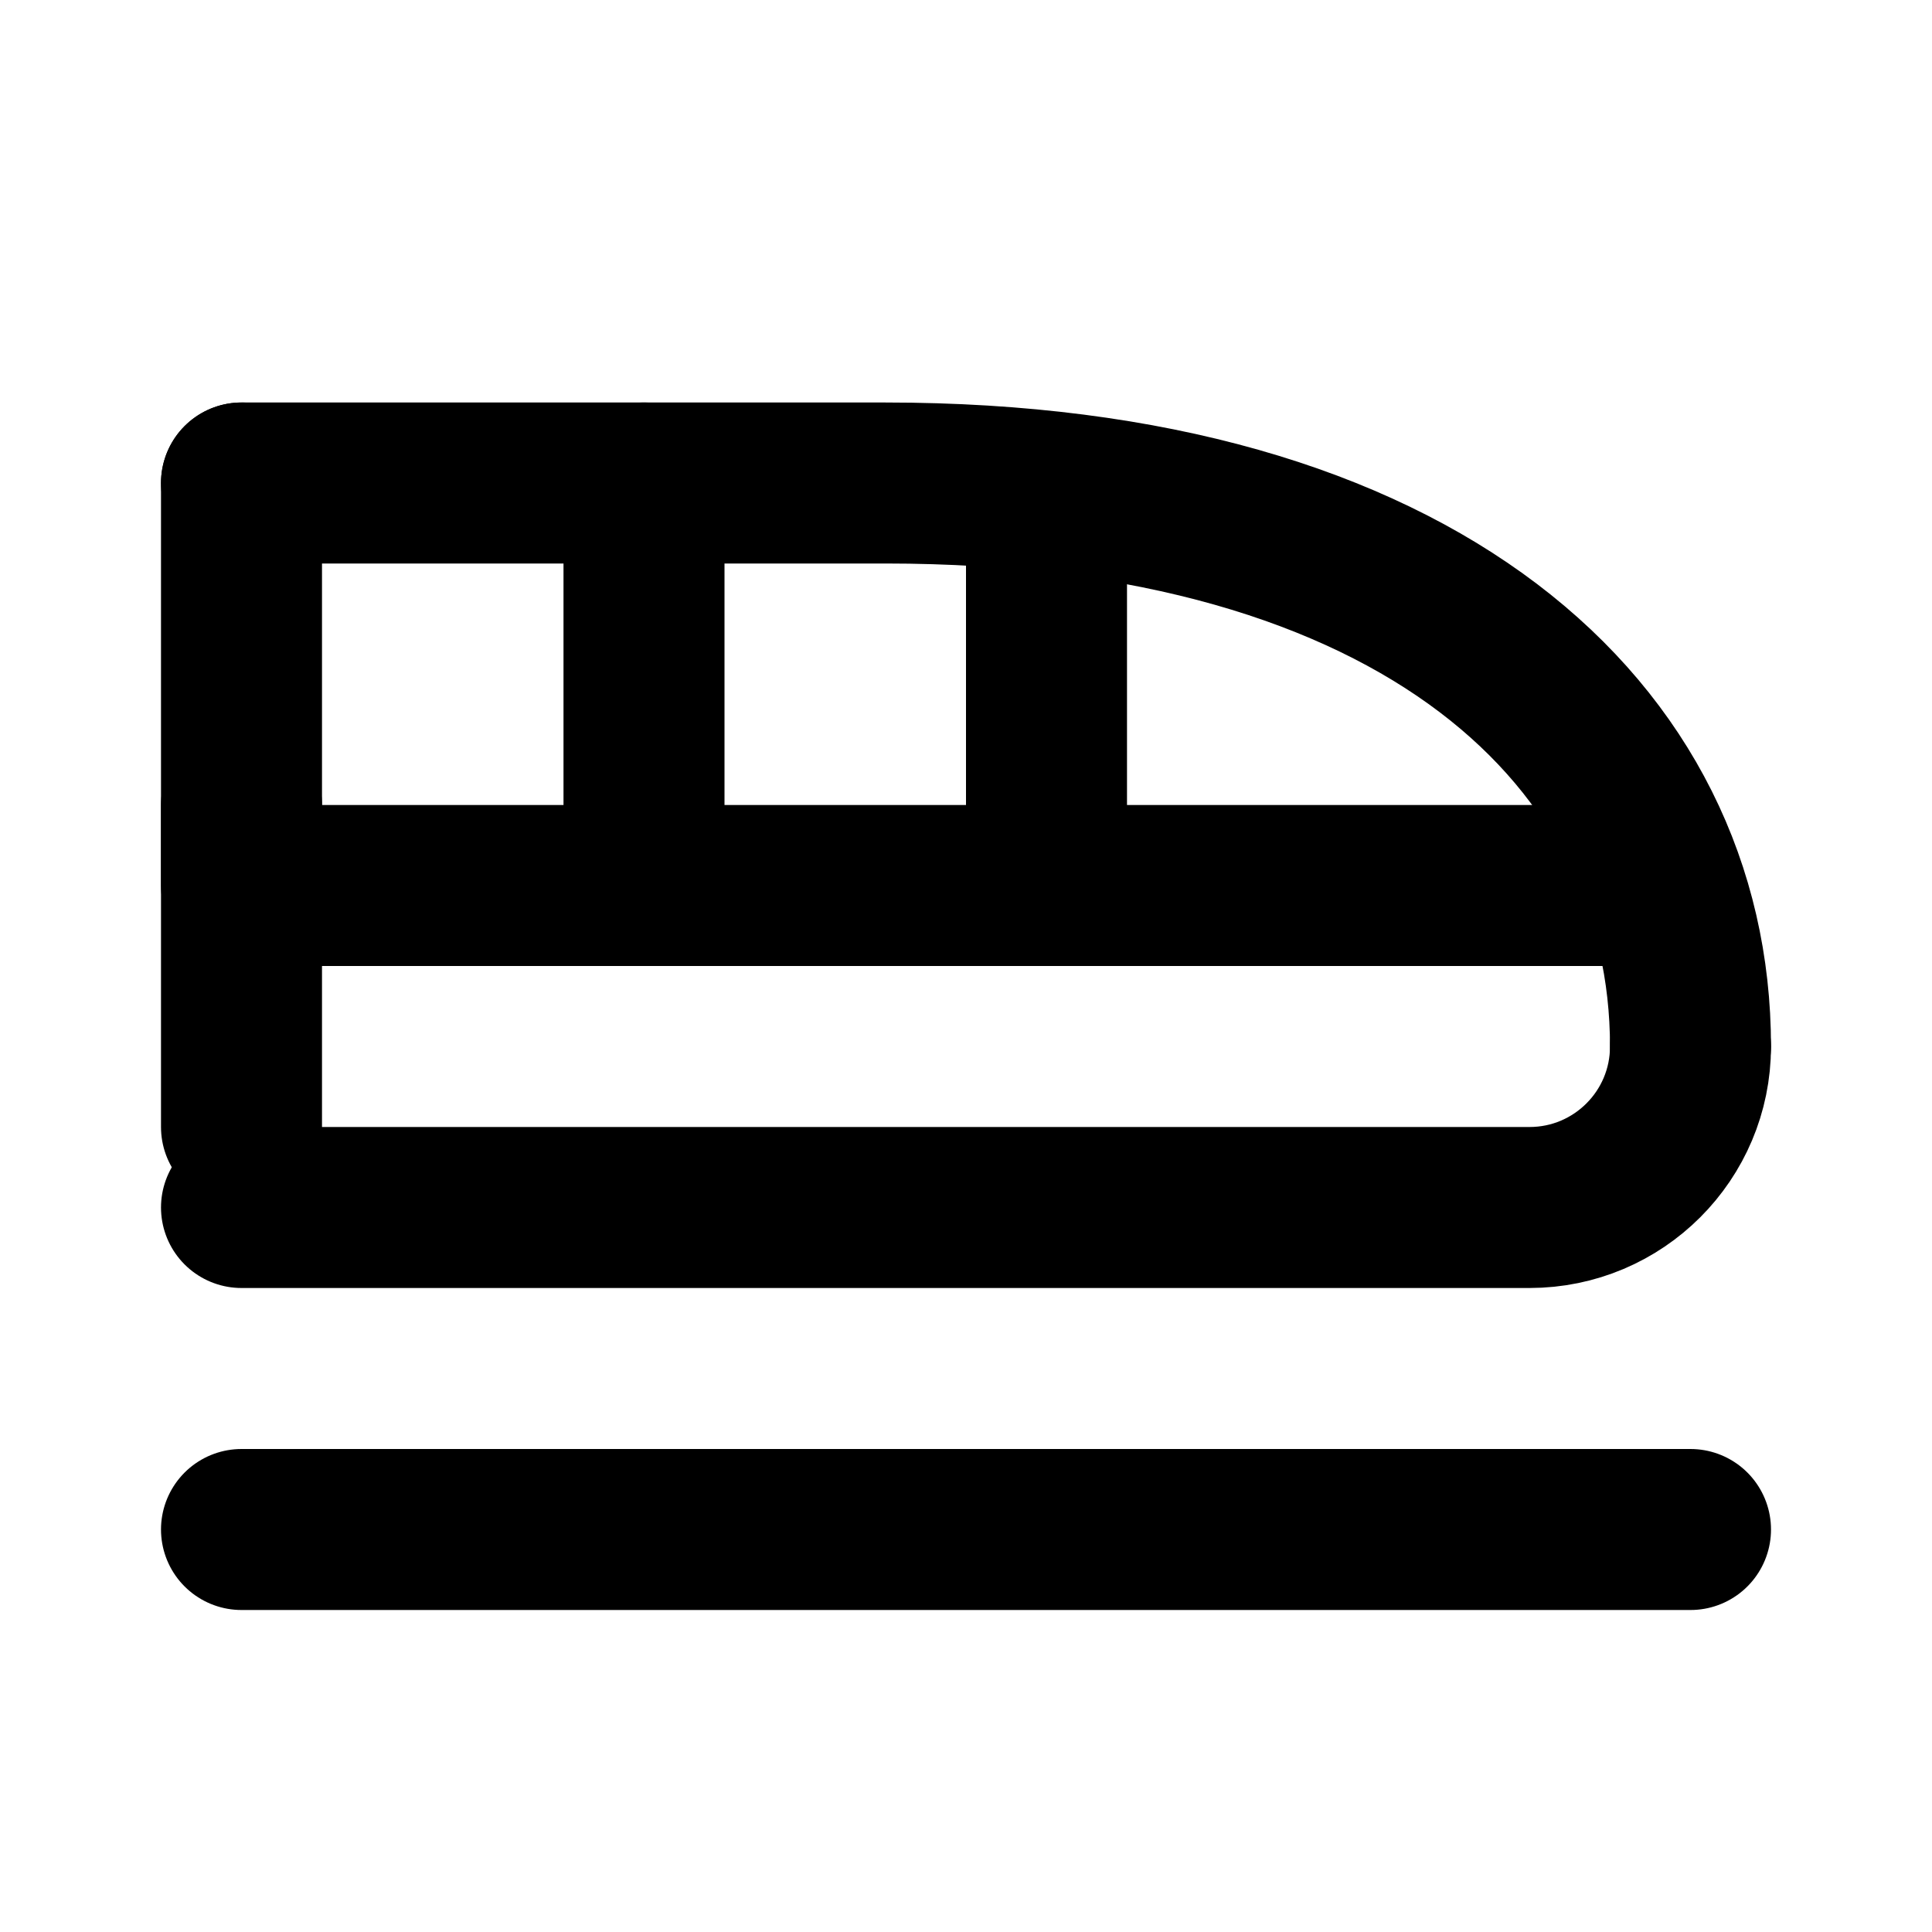
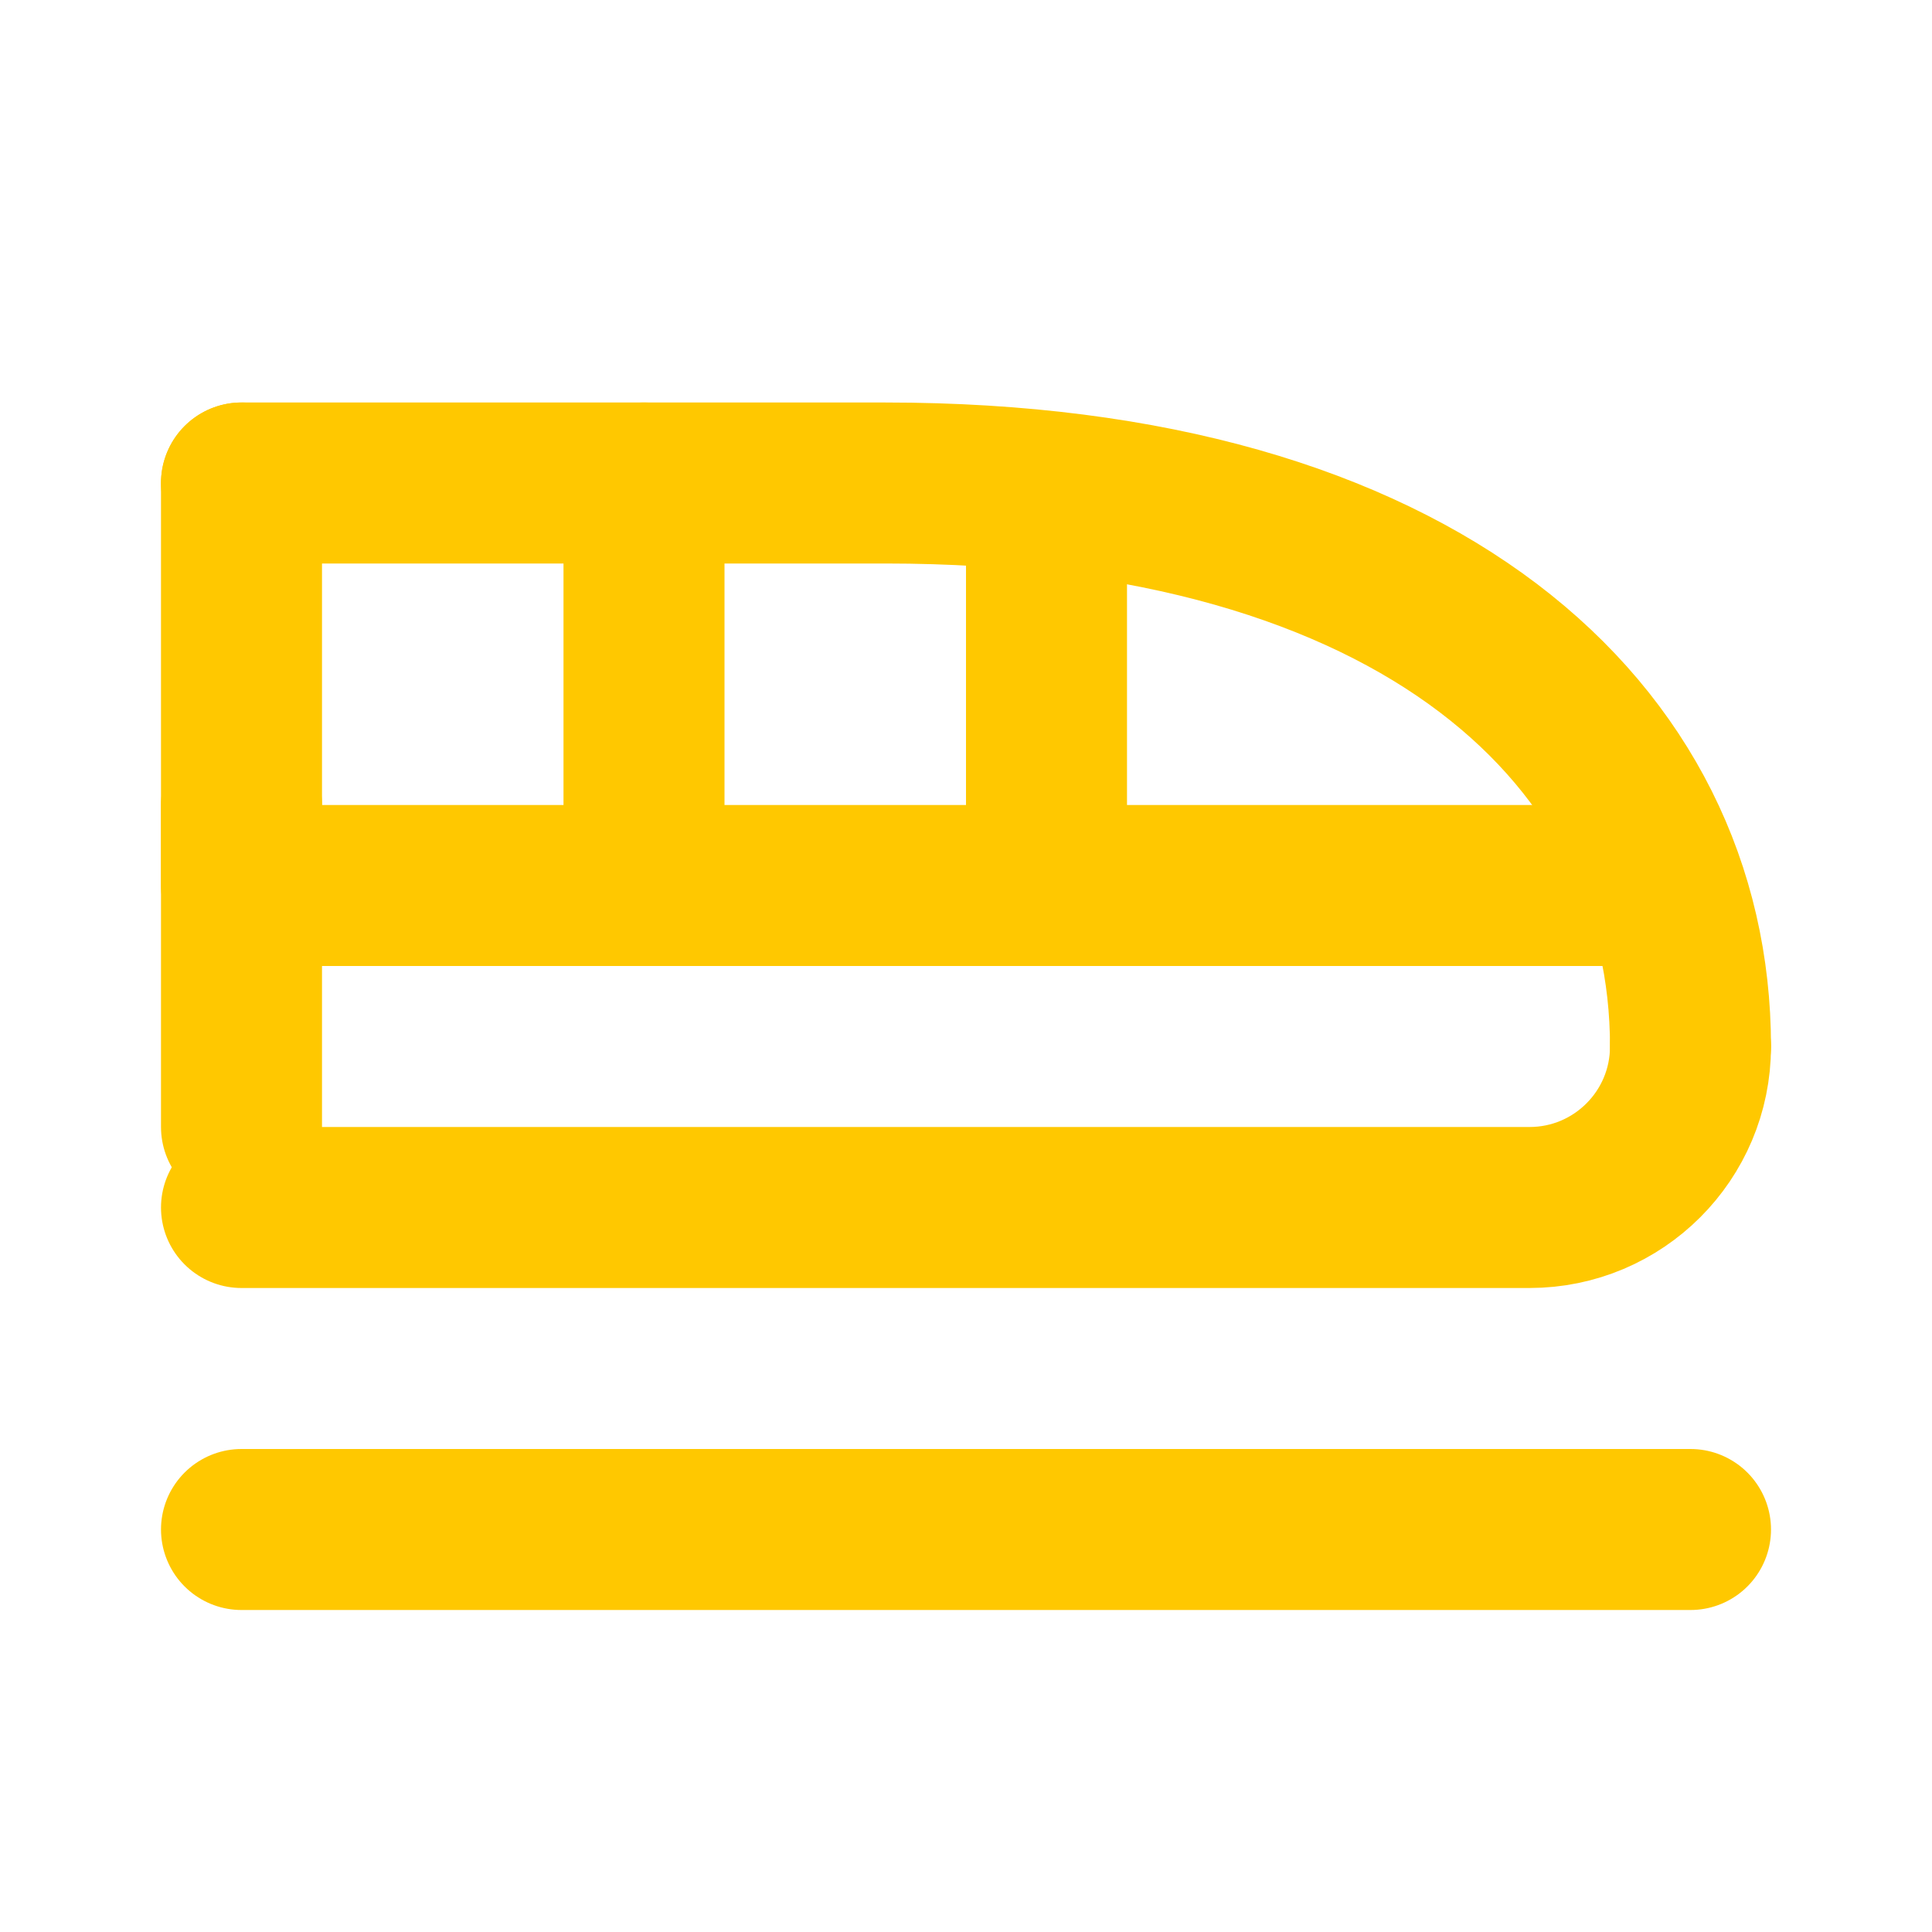
- <svg xmlns="http://www.w3.org/2000/svg" width="24" height="24" viewBox="0 0 24 24" fill="none" stroke="currentColor" stroke-width="2" stroke-linecap="round" stroke-linejoin="round" class="icon icon-tabler icons-tabler-outline icon-tabler-train">
+ <svg xmlns="http://www.w3.org/2000/svg" width="24" height="24" viewBox="0 0 24 24" fill="none" stroke="#FFC800" stroke-width="2" stroke-linecap="round" stroke-linejoin="round" class="icon icon-tabler icons-tabler-outline icon-tabler-train">
  <path stroke="none" d="M0 0h24v24H0z" fill="none" />
  <path d="M21 13c0 -3.87 -3.37 -7 -10 -7h-8" />
  <path d="M3 15h16a2 2 0 0 0 2 -2" />
  <path d="M3 6v5h17.5" />
  <path d="M3 10l0 4" />
  <path d="M8 11l0 -5" />
  <path d="M13 11l0 -4.5" />
  <path d="M3 19l18 0" />
</svg>
